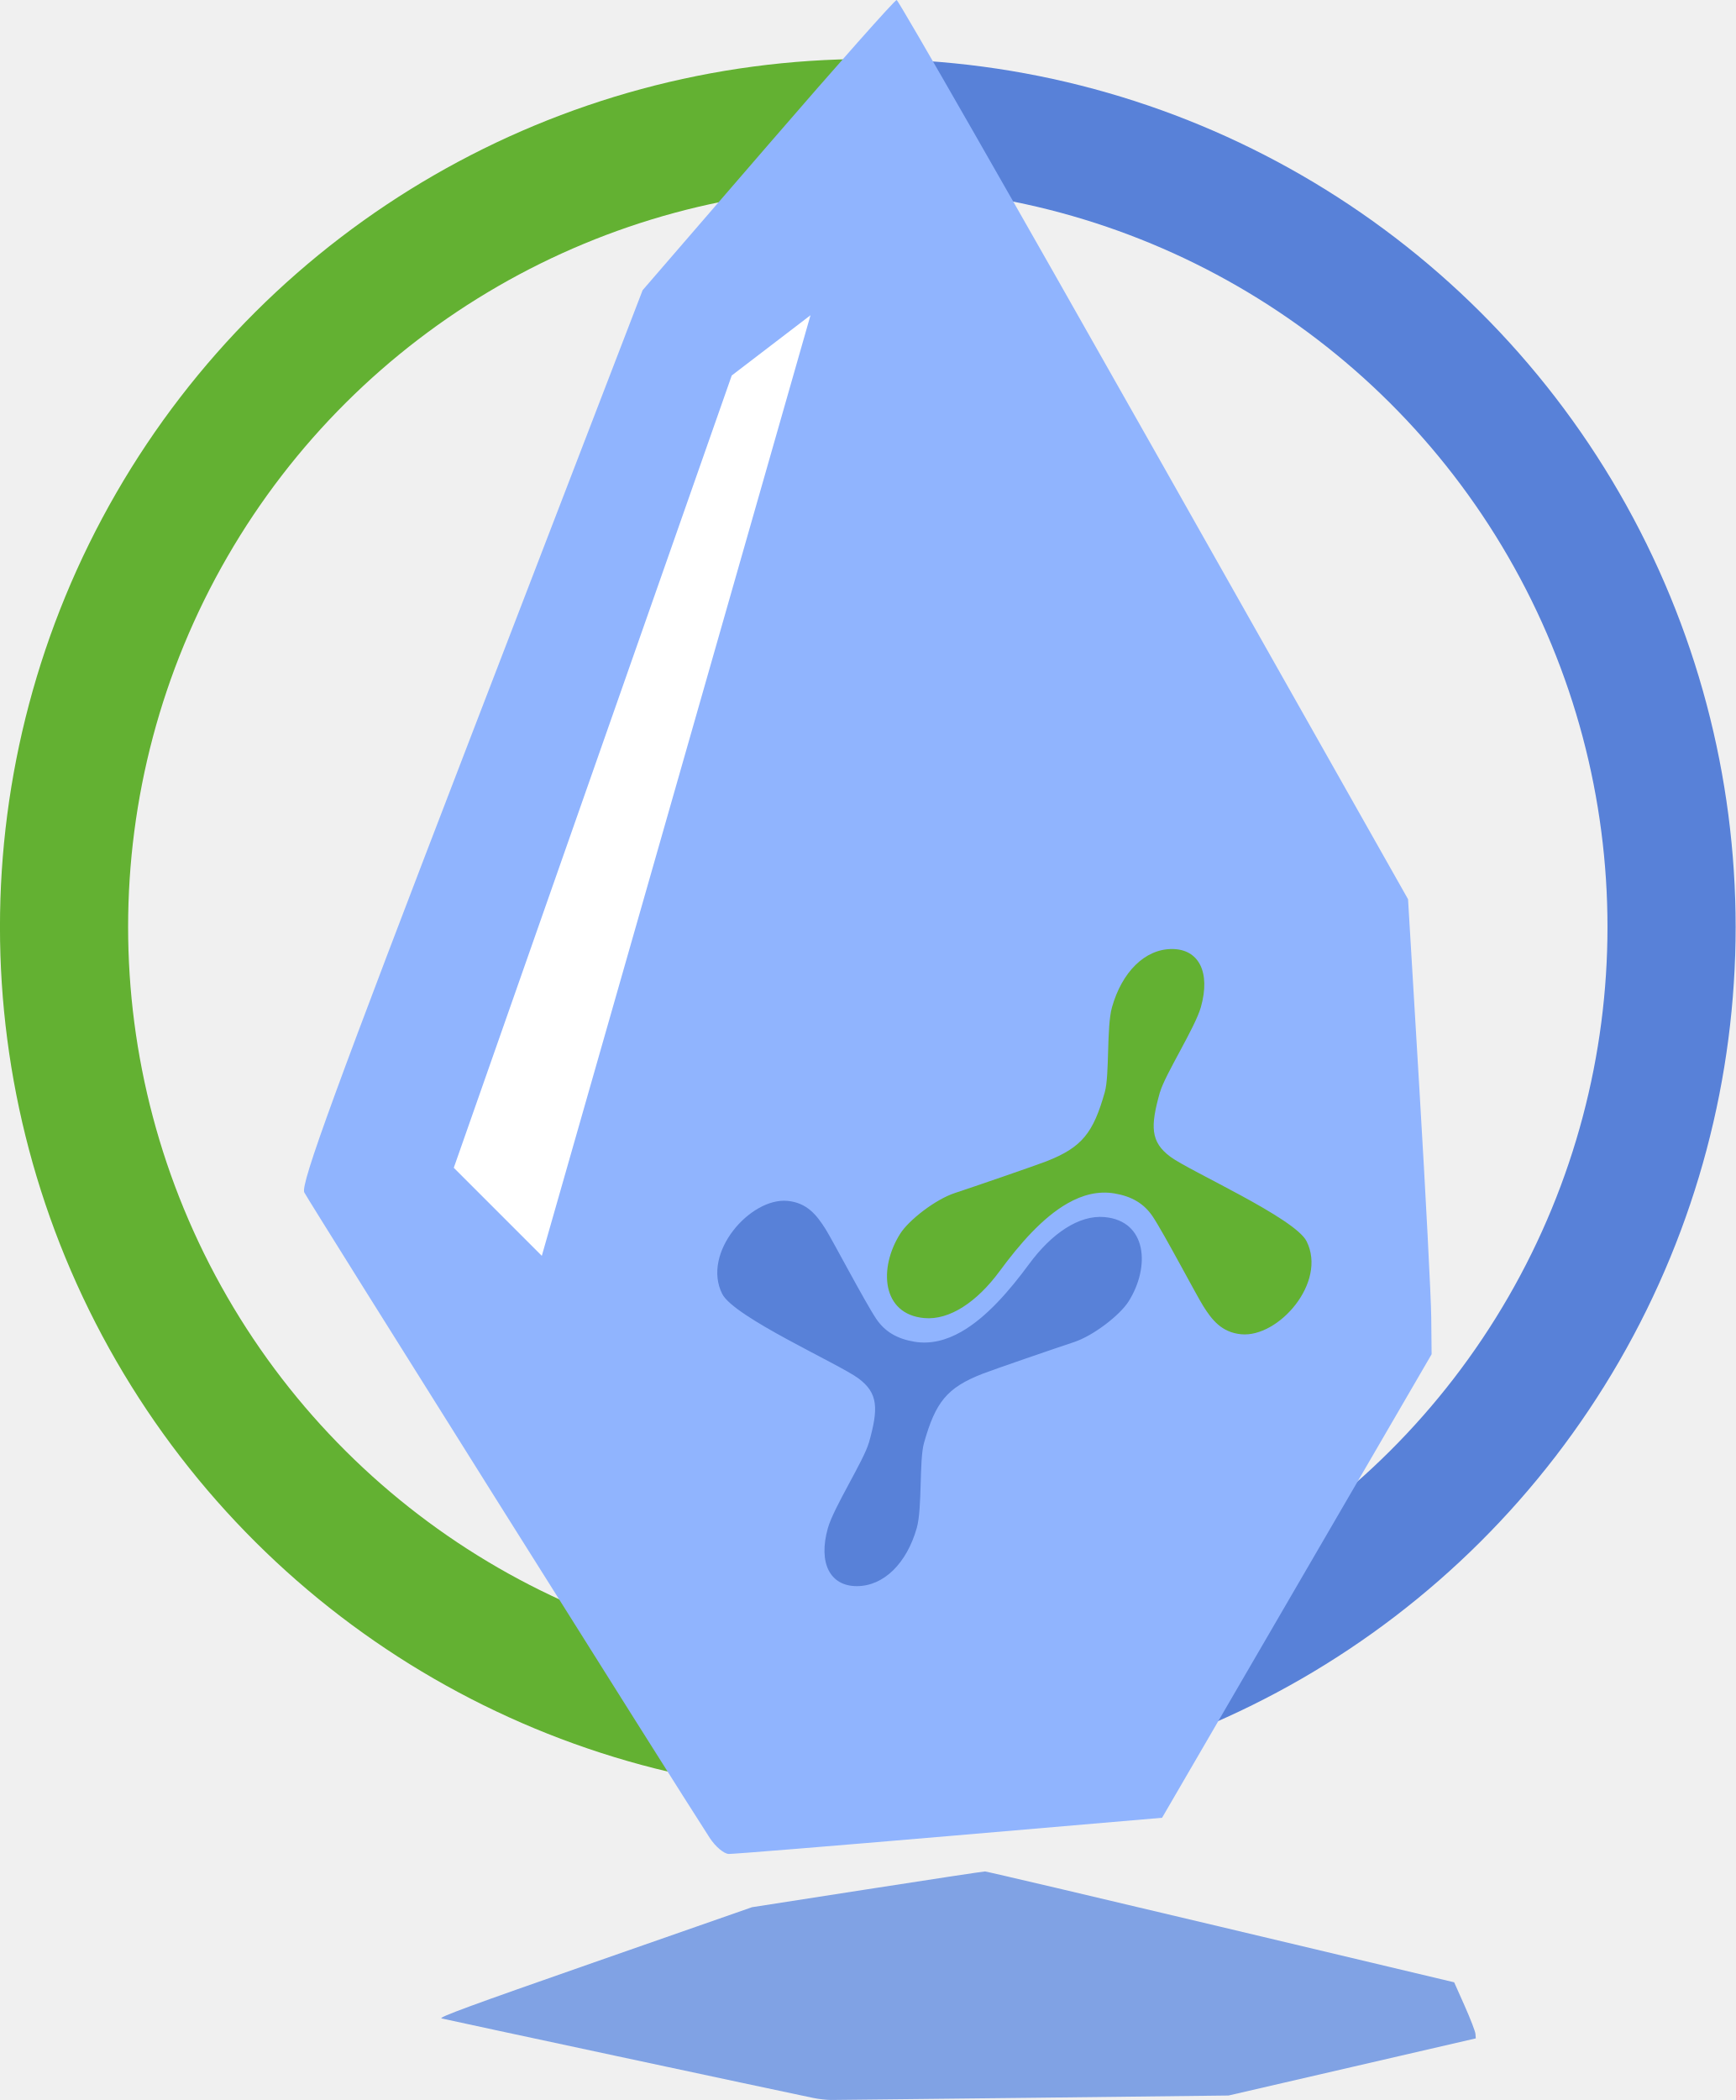
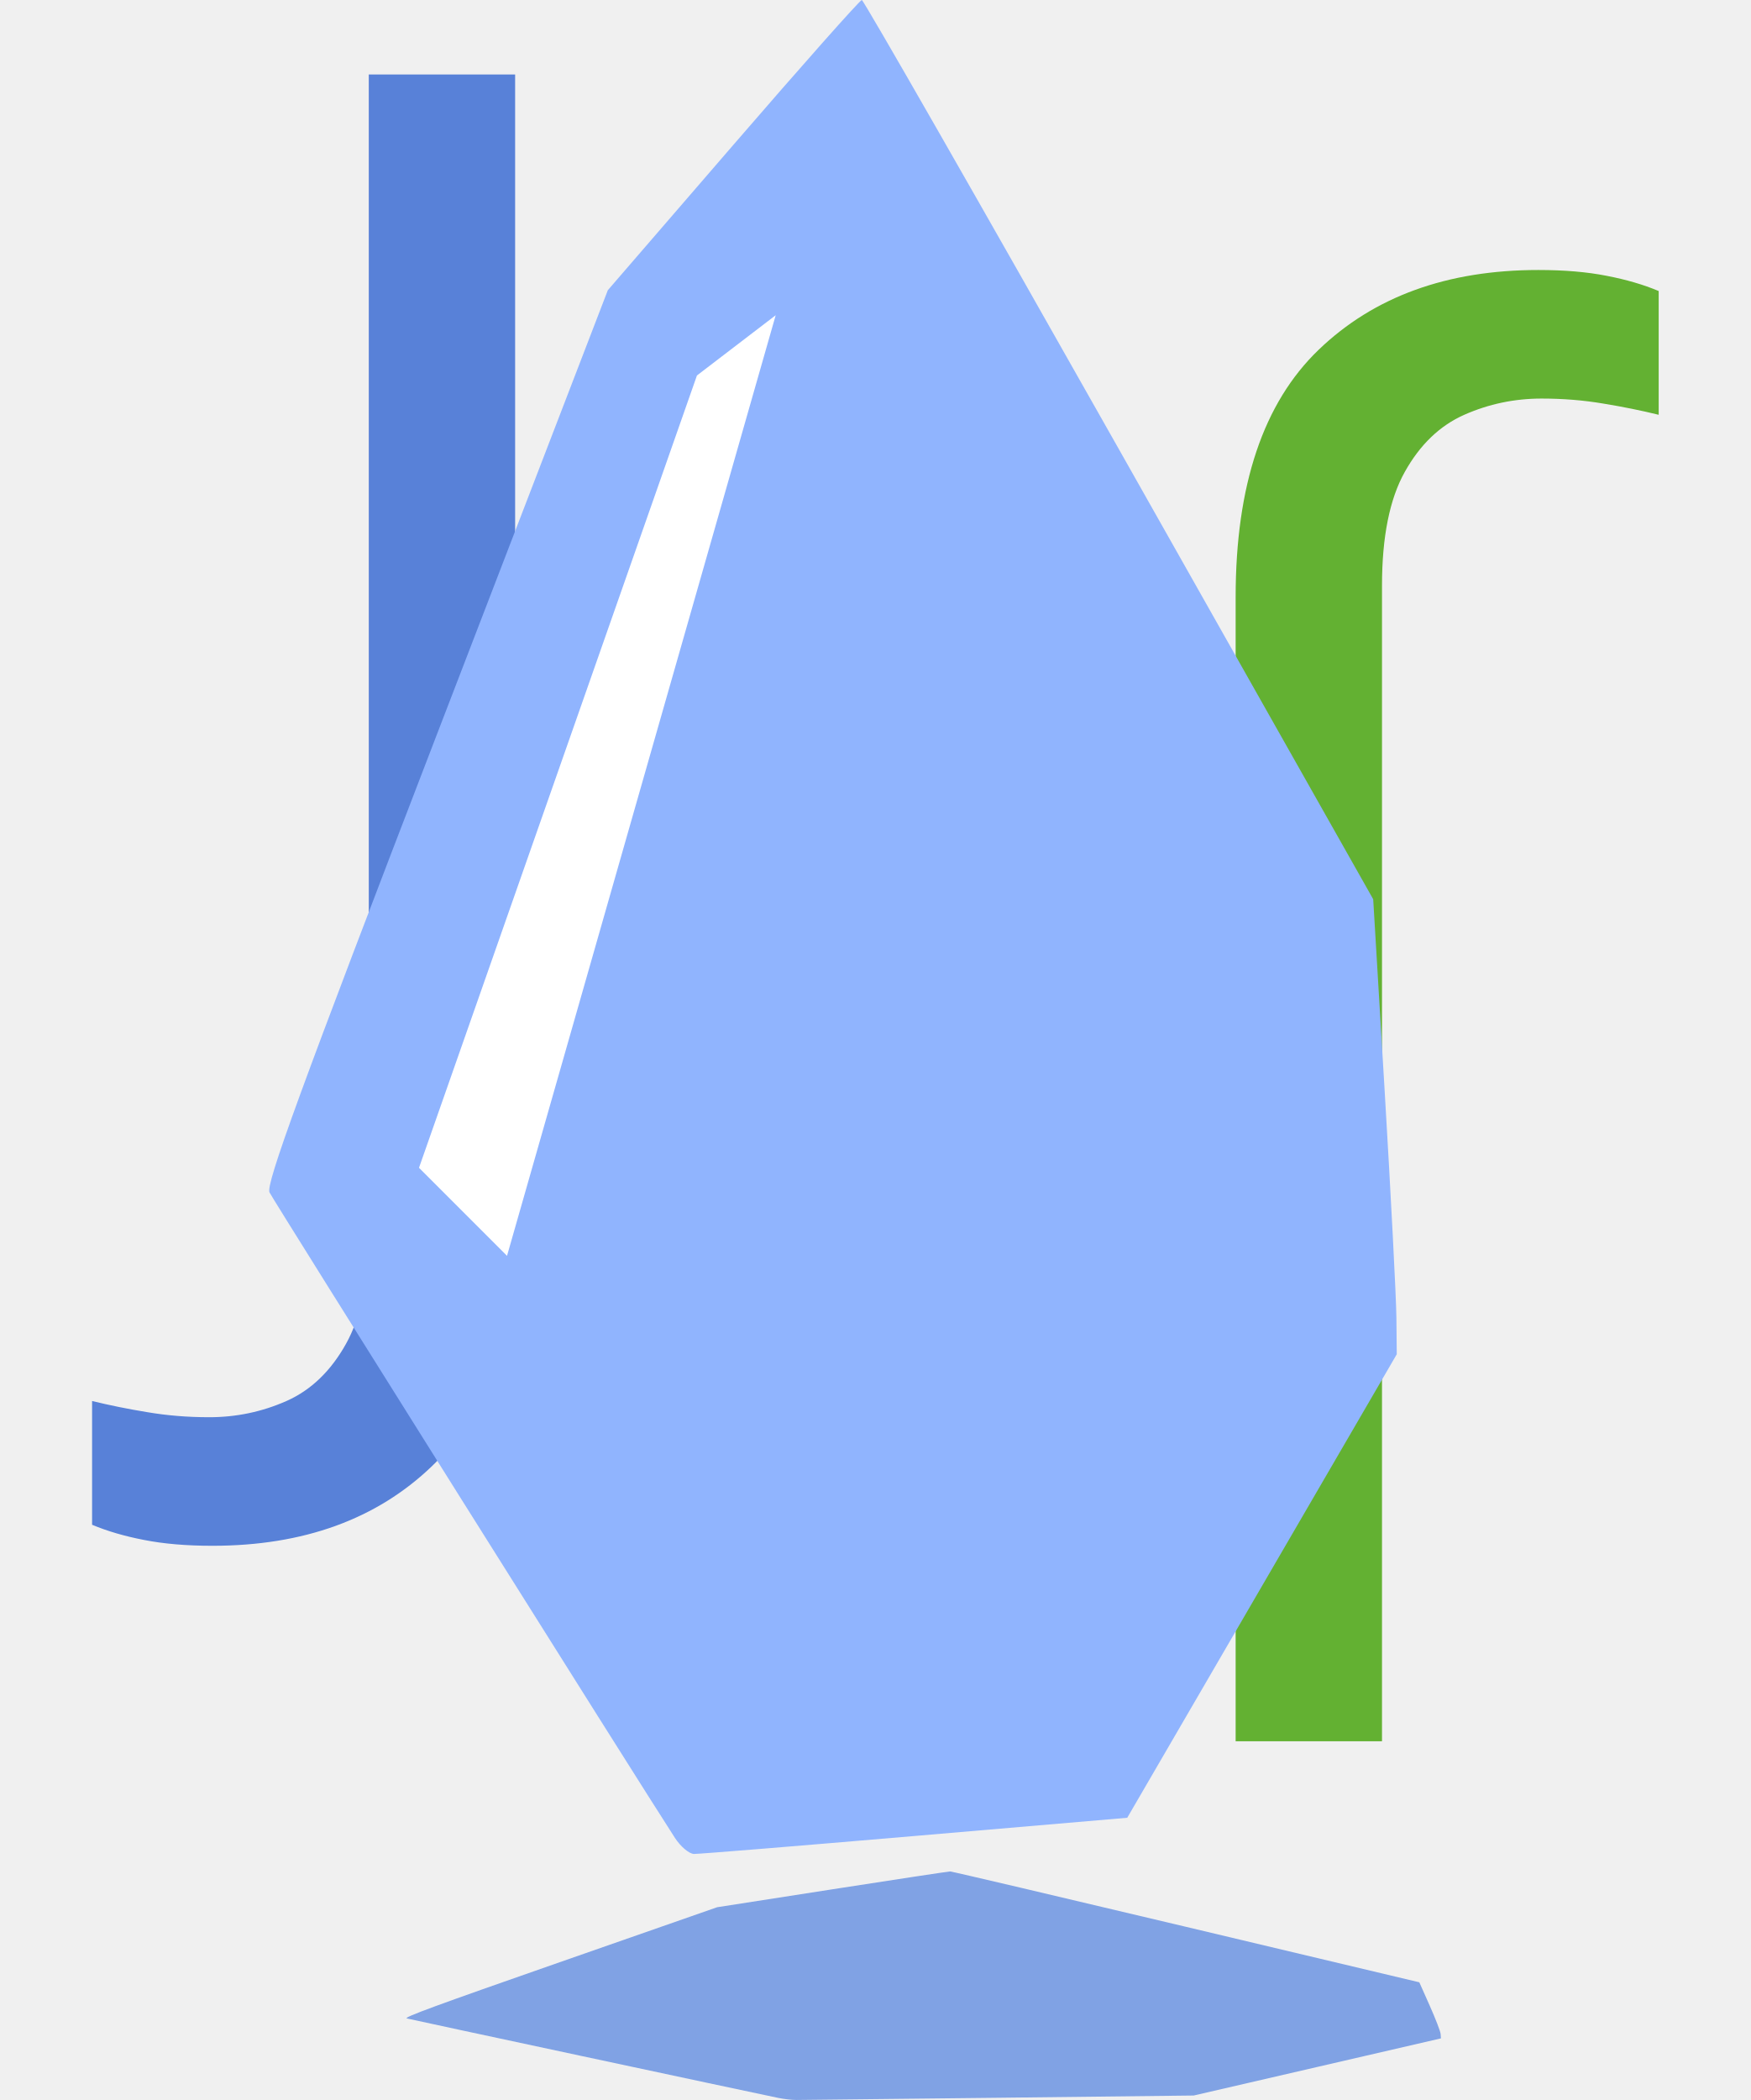
- <svg xmlns="http://www.w3.org/2000/svg" width="135.441mm" height="163.852mm" viewBox="0 0 135.441 163.852" version="1.1" id="svg5" xml:space="preserve">
+ <svg xmlns="http://www.w3.org/2000/svg" width="136.636mm" height="163.852mm" viewBox="0 0 136.636 163.852" version="1.1" id="svg5" xml:space="preserve">
  <defs id="defs2" />
-   <g id="layer1" transform="translate(-32.46908,-20.4298)">
+   <g id="layer2" transform="translate(-2.711973)">
+     <text xml:space="preserve" style="font-style:normal;font-variant:normal;font-weight:normal;font-stretch:normal;font-size:127px;font-family:Rockwell;-inkscape-font-specification:'Rockwell, Normal';font-variant-ligatures:normal;font-variant-caps:normal;font-variant-numeric:normal;font-variant-east-asian:normal;text-align:center;text-anchor:middle;fill:#5881d8;fill-opacity:1;stroke-width:1;stroke-linejoin:bevel" x="119.69" y="96.485" id="text5614">
+       <tspan id="tspan5612" style="font-style:normal;font-variant:normal;font-weight:normal;font-stretch:normal;font-size:127px;font-family:Rockwell;-inkscape-font-specification:'Rockwell, Normal';font-variant-ligatures:normal;font-variant-caps:normal;font-variant-numeric:normal;font-variant-east-asian:normal;fill:#5881d8;fill-opacity:1;stroke-width:1" x="119.69" y="96.485">J</tspan>
+     </text>
+     <text xml:space="preserve" style="font-style:normal;font-variant:normal;font-weight:normal;font-stretch:normal;font-size:127px;font-family:Rockwell;-inkscape-font-specification:'Rockwell, Normal';font-variant-ligatures:normal;font-variant-caps:normal;font-variant-numeric:normal;font-variant-east-asian:normal;text-align:center;text-anchor:middle;fill:#63b132;fill-opacity:1;stroke-width:1;stroke-linejoin:bevel" x="-22.37" y="-45.189" id="text5614-4" transform="scale(-1)">
+       <tspan id="tspan5612-0" style="font-style:normal;font-variant:normal;font-weight:normal;font-stretch:normal;font-size:127px;font-family:Rockwell;-inkscape-font-specification:'Rockwell, Normal';font-variant-ligatures:normal;font-variant-caps:normal;font-variant-numeric:normal;font-variant-east-asian:normal;fill:#63b132;fill-opacity:1;stroke-width:1" x="-22.37" y="-45.189">J</tspan>
+     </text>
+   </g>
+   <g id="layer1" transform="translate(-35.18105,-20.4298)">
    <path style="fill:#80a2e4;fill-opacity:1;stroke:none;stroke-width:0.501" d="m 95.956,184.127 c -2.378,-0.491 -28.735,-6.129 -29.028,-6.209 -0.28,-0.077 2.213,-0.993 11.934,-4.387 l 12.288,-4.291 8.975,-1.396 c 4.936,-0.768 9.081,-1.396 9.21,-1.395 0.13,3.7e-4 8.42,1.947 18.424,4.325 l 18.189,4.324 0.817,1.834 c 0.449,1.009 0.829,1.994 0.844,2.188 l 0.027,0.354 -9.648,2.229 -9.648,2.229 -15.197,0.175 c -8.358,0.096 -15.479,0.174 -15.823,0.173 -0.344,-9.9e-4 -0.958,-0.07 -1.364,-0.154 z" id="path6822" />
-     <path style="fill:#000000;fill-opacity:0;stroke:#5881d8;stroke-width:10;stroke-dasharray:none;stroke-opacity:1" id="path2863" d="m -100.19,-30.033 a 62.724,62.724 0 0 1 -54.32,-31.362 62.724,62.724 0 0 1 0,-62.724 62.724,62.724 0 0 1 54.32,-31.362" transform="scale(-1)" />
-     <path style="fill:none;fill-opacity:1;stroke:#63b132;stroke-width:10;stroke-dasharray:none;stroke-opacity:1" id="path2863-4" d="m 100.19,155.48 a 62.724,62.724 0 0 1 -54.32,-31.362 62.724,62.724 0 0 1 0,-62.724 62.724,62.724 0 0 1 54.32,-31.362" />
    <path style="fill:#90b4fe;fill-opacity:1;stroke:none;stroke-width:1.491" d="m 87.855,163.832 c -2.592,-3.984 -31.322,-49.715 -31.641,-50.365 -0.306,-0.622 2.413,-8.059 13.008,-35.59 l 13.395,-34.804 9.783,-11.324 c 5.381,-6.228 9.898,-11.322 10.04,-11.318 0.141,0.003 9.179,15.79 20.083,35.083 l 19.826,35.077 0.89,14.877 c 0.49,8.182 0.904,16.171 0.92,17.752 l 0.029,2.875 -10.517,18.083 -10.517,18.083 -16.565,1.419 c -9.111,0.78 -16.872,1.412 -17.247,1.404 -0.375,-0.008 -1.044,-0.571 -1.487,-1.252 z" id="path2431" />
    <path style="fill:#ffffff;fill-opacity:1;stroke-width:1" d="M 89.573,49.726 67.881,111.546 74.75,118.415 95.718,45.026 Z" id="path2487" />
  </g>
-   <g id="layer3" transform="translate(-32.46908,-20.4298)" style="display:inline">
-     <g id="g8830" transform="matrix(1.818419,0,0,1.818419,-76.12773,-80.4923)" style="display:inline;fill:#5881d8;fill-opacity:1">
-       <g id="g9836" transform="matrix(1.062425,0,-0.32625,1.15354,28.71629,-14.03284)">
-         <path d="m 99.27,113.952 c 0,-1.278 -0.184,-1.852 -1.16,-2.404 -0.956,-0.54 -5.725,-2.275 -6.466,-3.142 -1.308,-1.534 0.039,-3.592 1.579,-3.459 0.816,0.07 1.351,0.542 1.849,1.042 0.396,0.398 2.438,2.726 3.073,3.34 0.503,0.486 1.083,0.749 1.804,0.856 0.688,0.102 1.275,-0.052 1.782,-0.368 0.849,-0.529 1.473,-1.515 1.969,-2.521 0.562,-1.142 1.456,-1.831 2.508,-1.747 1.766,0.141 2.423,1.854 1.938,3.136 -0.195,0.516 -1.038,1.282 -1.747,1.517 -0.605,0.2 -2.984,1.037 -3.327,1.176 -1.289,0.52 -1.574,1.061 -1.574,2.575 0,0.645 0.679,2.42 0.679,3.159 0,1.31 -0.665,2.165 -1.757,2.165 -1.081,0 -1.832,-0.857 -1.832,-2.164 0,-0.76 0.679,-2.515 0.679,-3.159" style="fill:#5881d8;fill-opacity:1;stroke-width:0.033" id="path8658" />
-         <path d="m 107.022,100.902 c 0,1.278 0.184,1.852 1.16,2.404 0.956,0.54 5.725,2.275 6.466,3.143 1.308,1.534 -0.039,3.592 -1.579,3.459 -0.817,-0.07 -1.351,-0.542 -1.848,-1.042 -0.396,-0.398 -2.438,-2.726 -3.073,-3.34 -0.503,-0.486 -1.084,-0.749 -1.805,-0.856 -0.688,-0.102 -1.275,0.051 -1.782,0.368 -0.849,0.53 -1.473,1.515 -1.969,2.521 -0.562,1.142 -1.456,1.831 -2.508,1.747 -1.766,-0.141 -2.423,-1.854 -1.938,-3.136 0.195,-0.515 1.038,-1.282 1.747,-1.517 0.604,-0.2 2.984,-1.037 3.327,-1.176 1.289,-0.521 1.574,-1.062 1.574,-2.575 0,-0.645 -0.679,-2.42 -0.679,-3.159 0,-1.31 0.665,-2.165 1.757,-2.165 1.081,0 1.832,0.857 1.832,2.164 0,0.76 -0.679,2.515 -0.679,3.159" style="fill:#63b132;fill-opacity:1;stroke-width:0.033" id="path8660" />
-       </g>
-     </g>
-   </g>
</svg>
